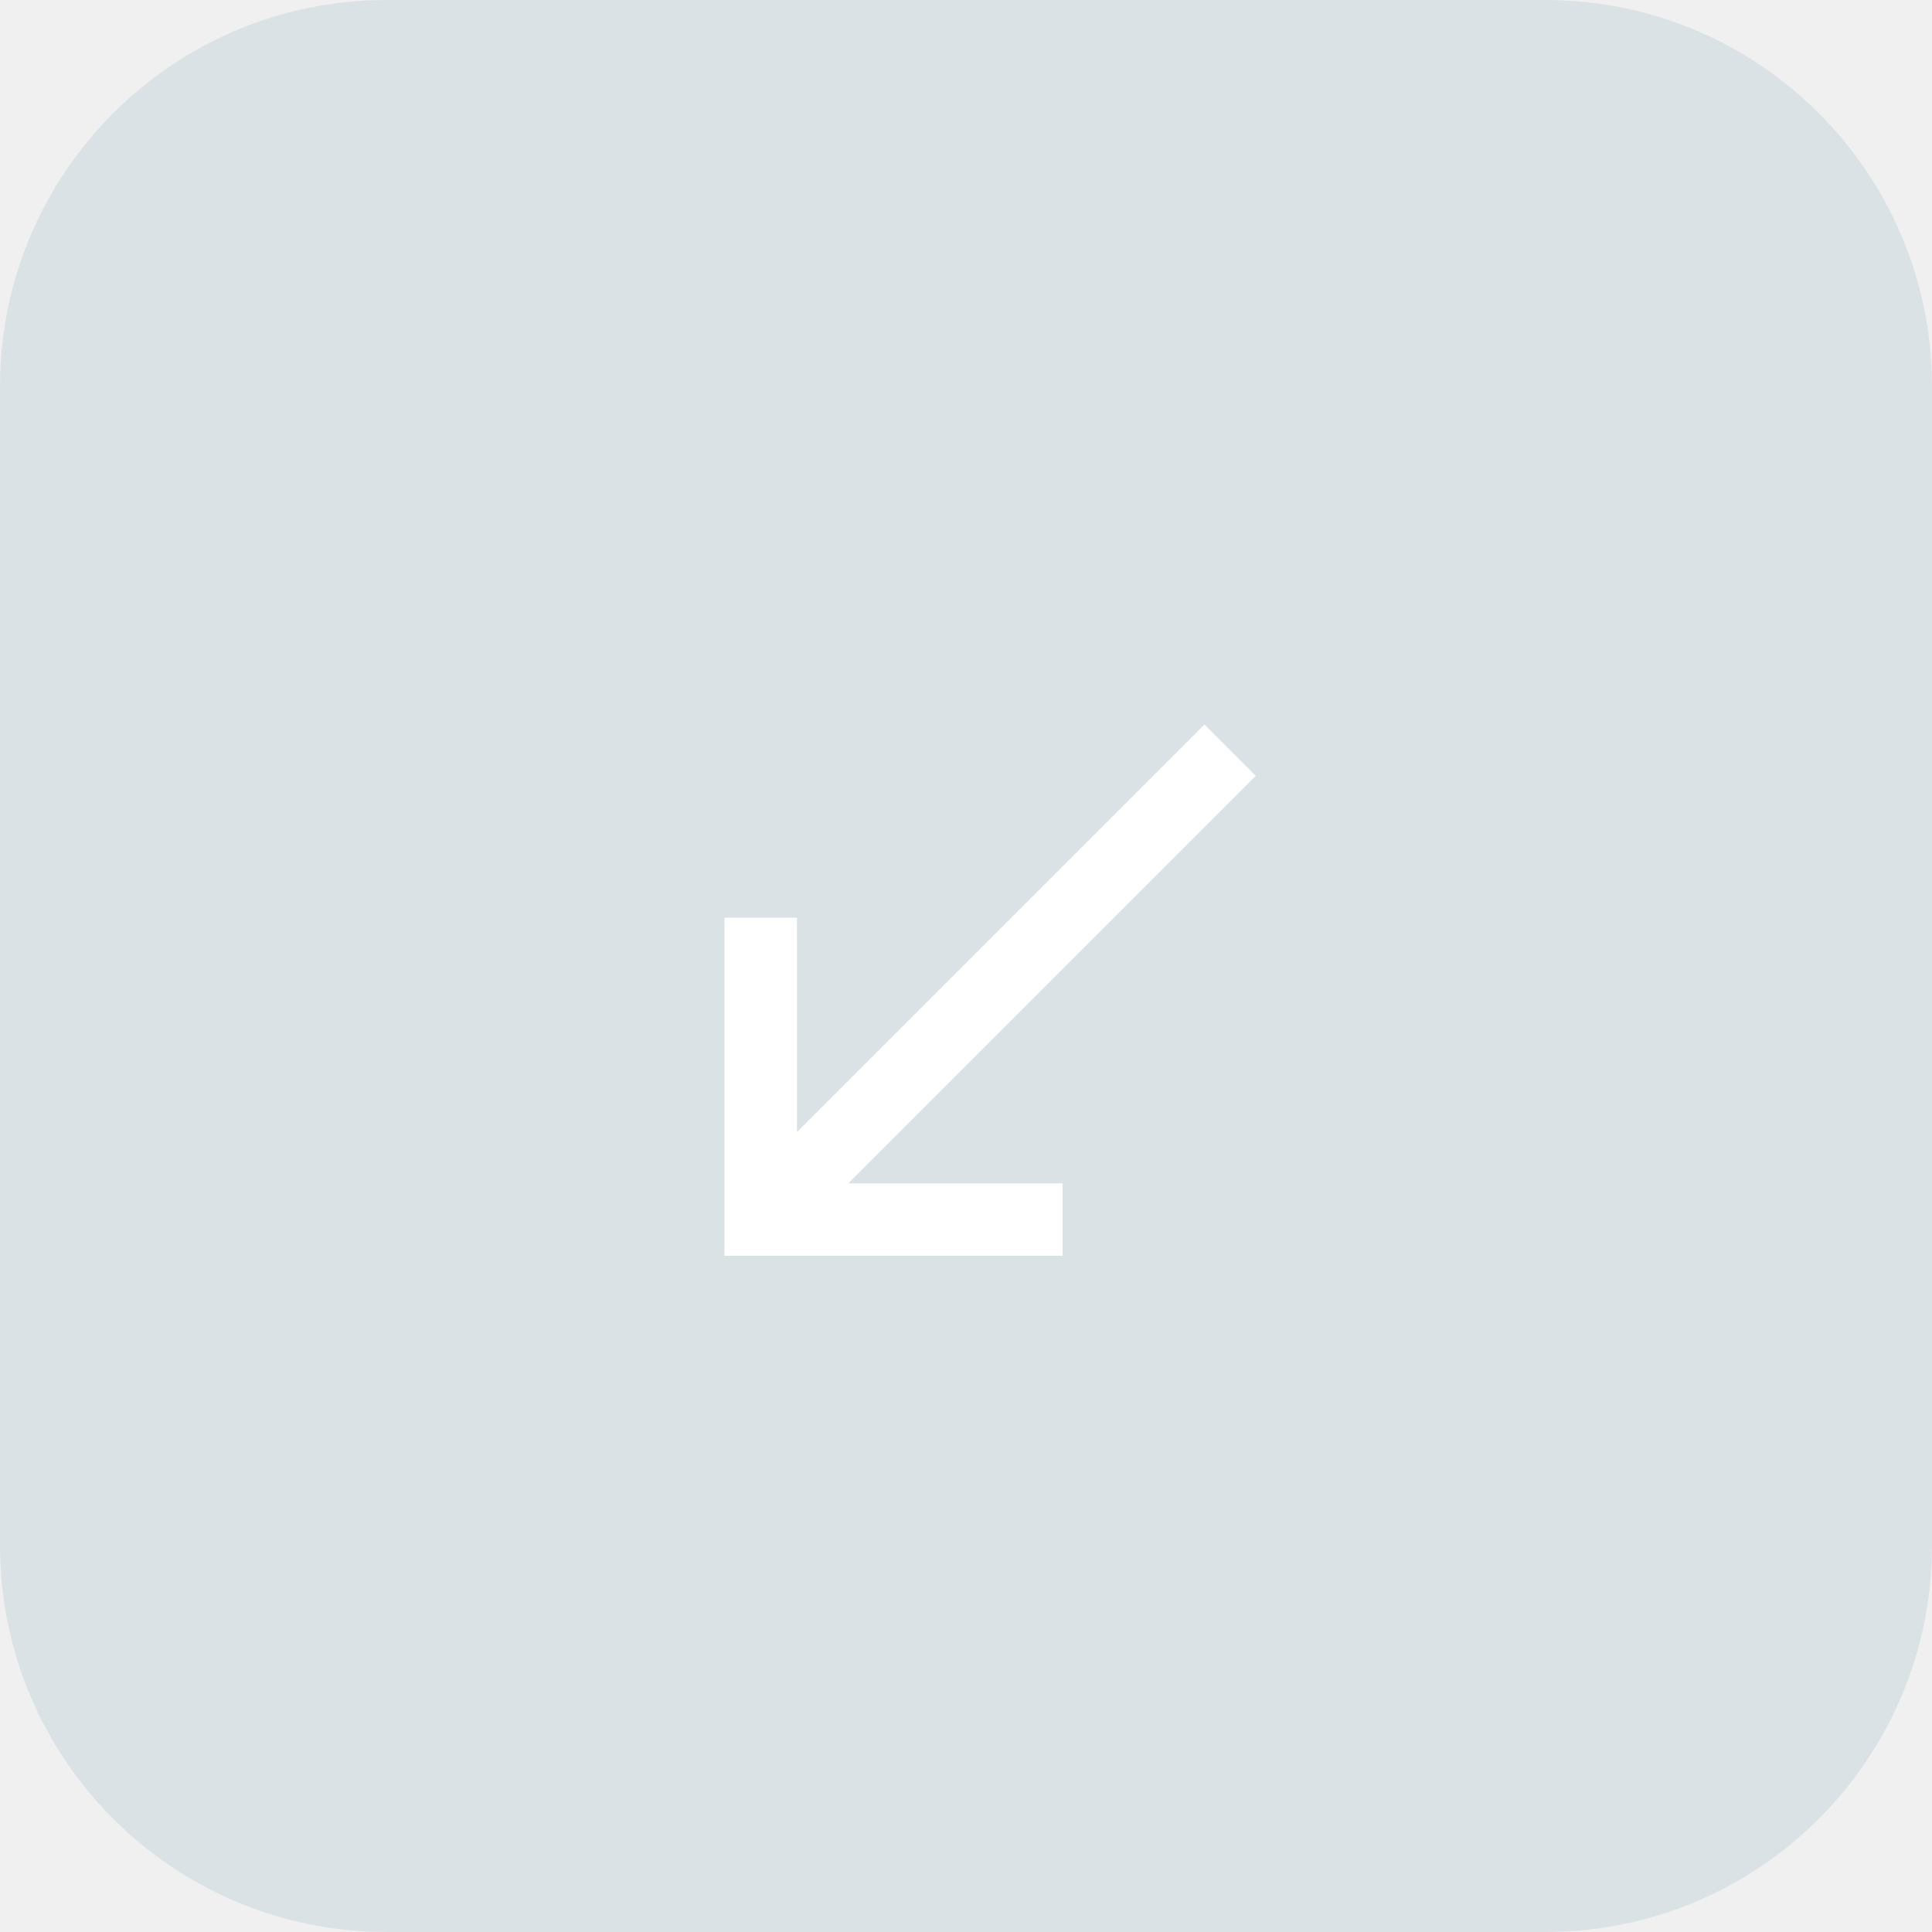
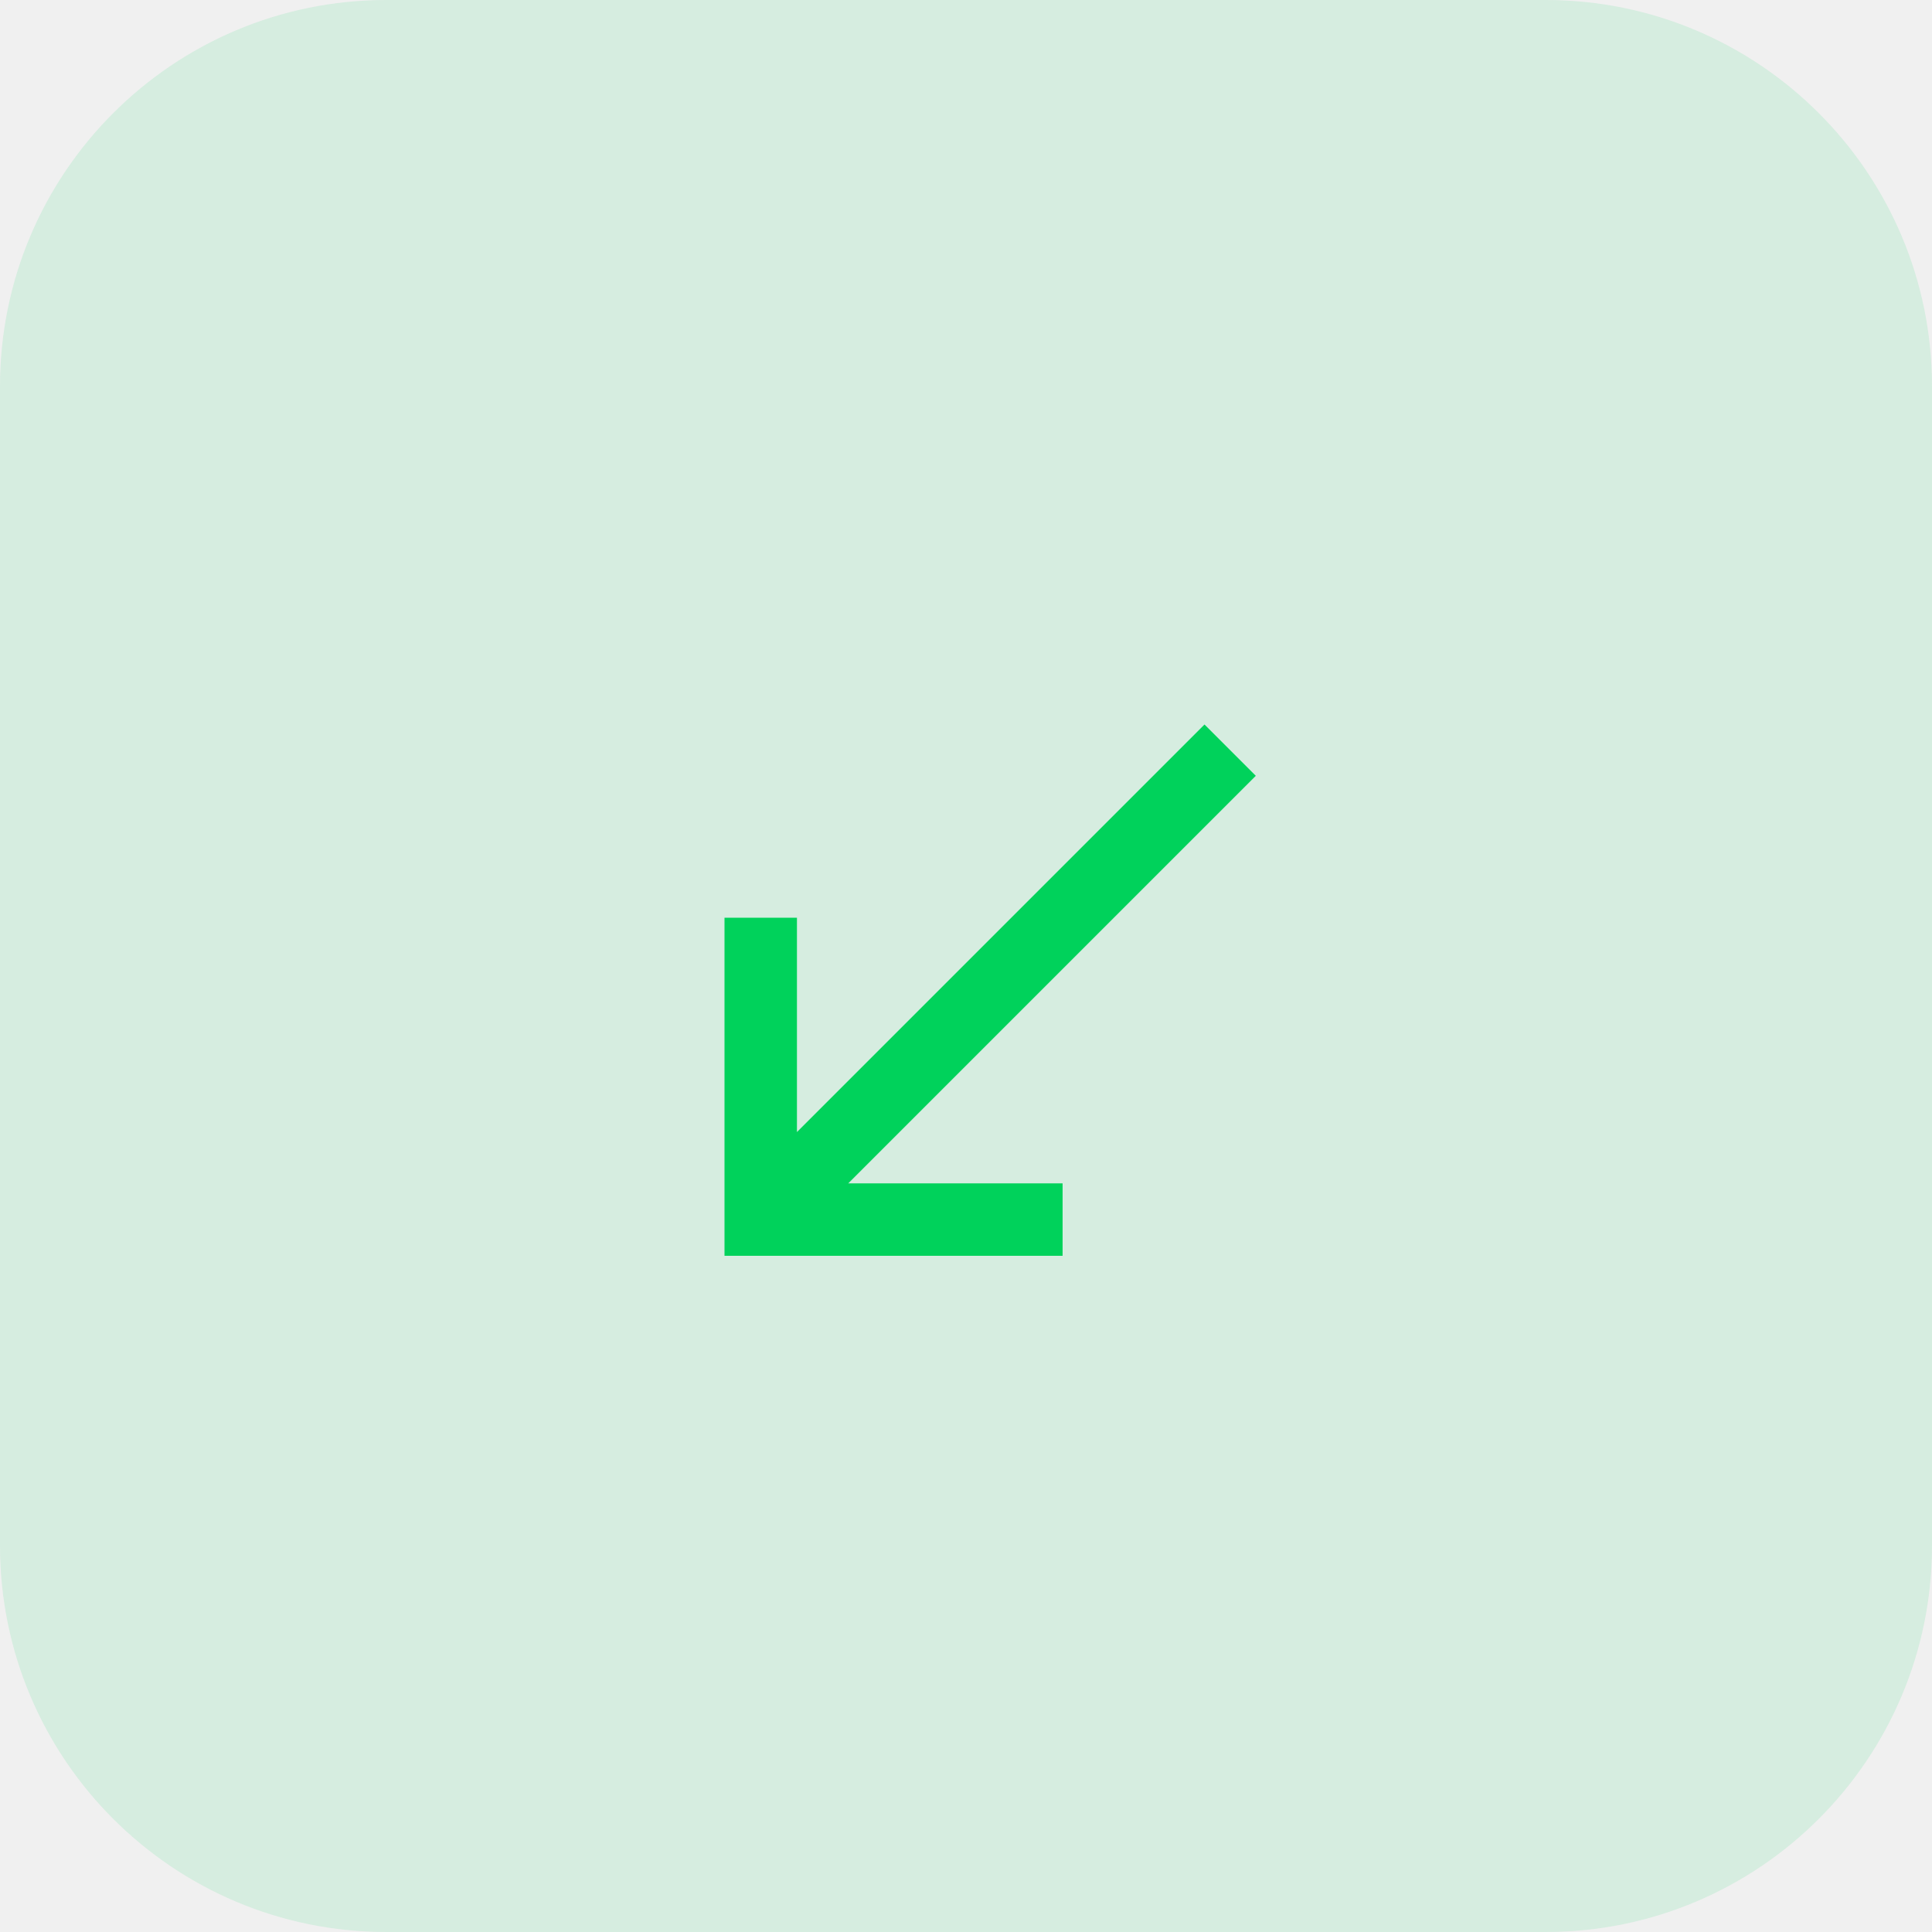
<svg xmlns="http://www.w3.org/2000/svg" width="40" height="40" viewBox="0 0 40 40" fill="none">
-   <rect width="40" height="40" rx="8" fill="#236993" fill-opacity="0.1" />
-   <path d="M15 26V19H16.5V23.438L24.938 15L26 16.062L17.562 24.5H22V26H15Z" fill="white" />
+   <rect width="40" height="40" rx="8" fill="rgba(0, 210, 91, 0.11)" />
+   <path d="M15 26V19H16.5V23.438L24.938 15L26 16.062L17.562 24.5H22V26H15Z" fill="#00d25b" />
</svg>
